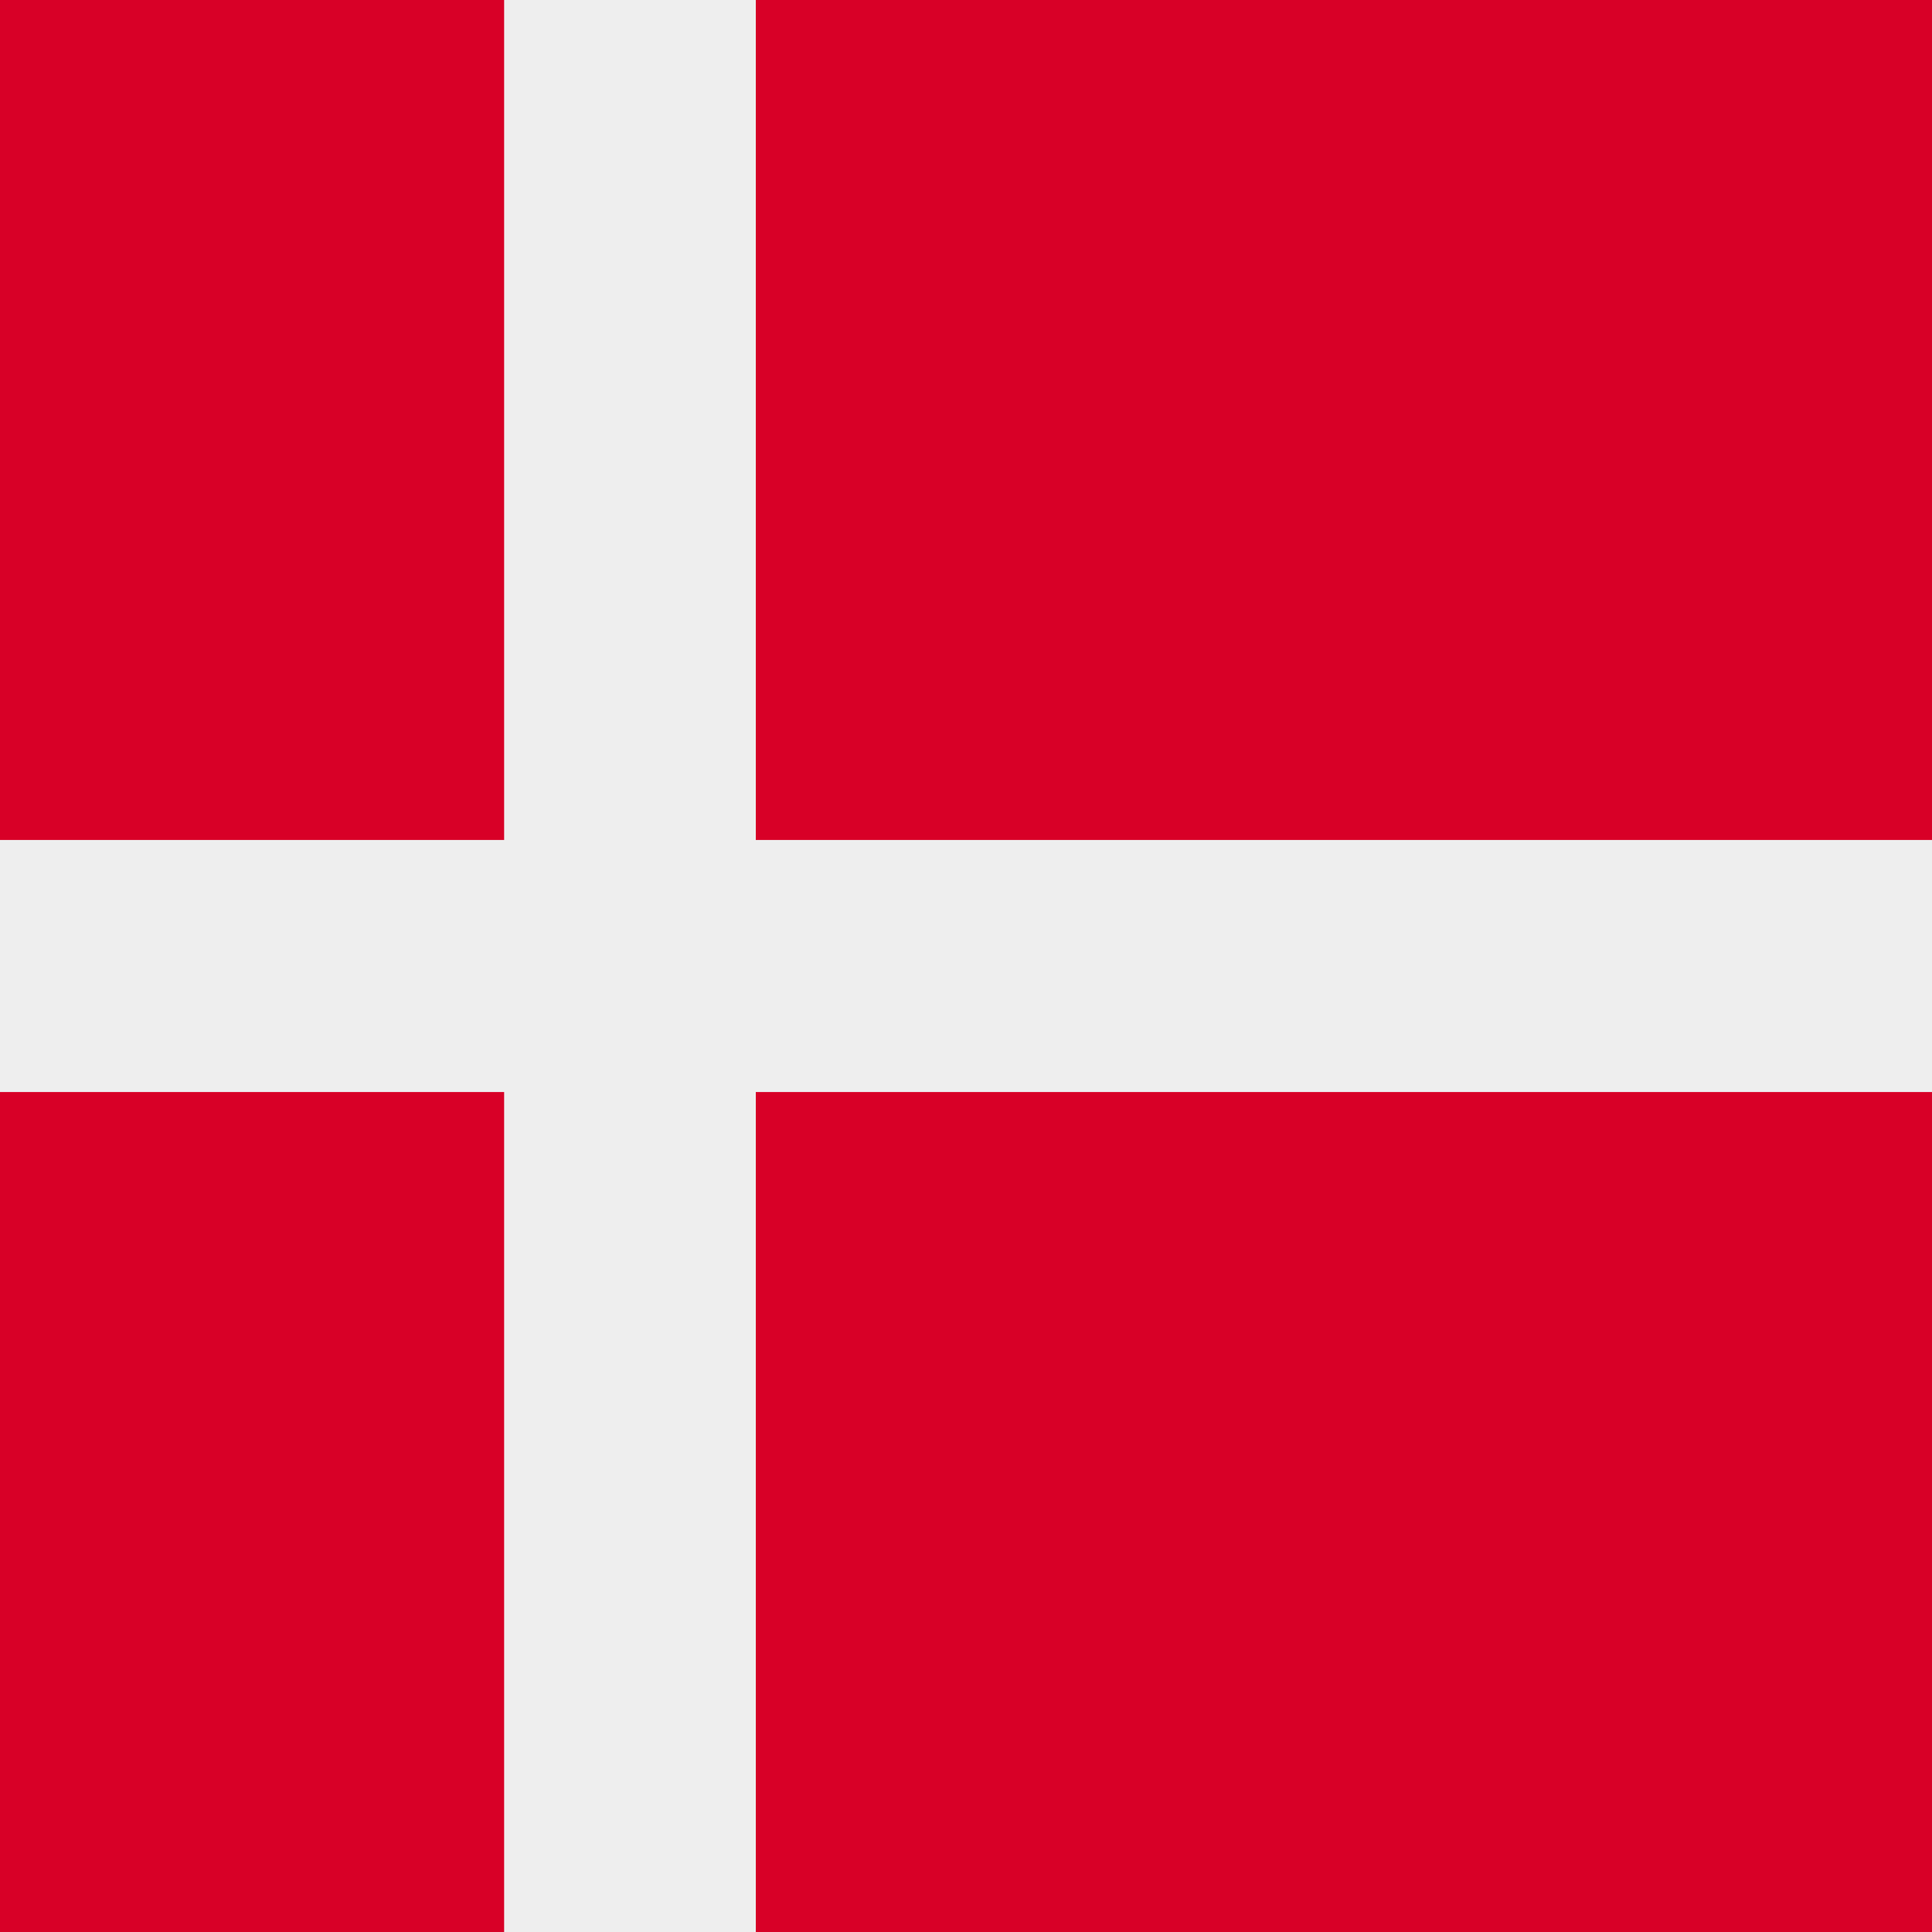
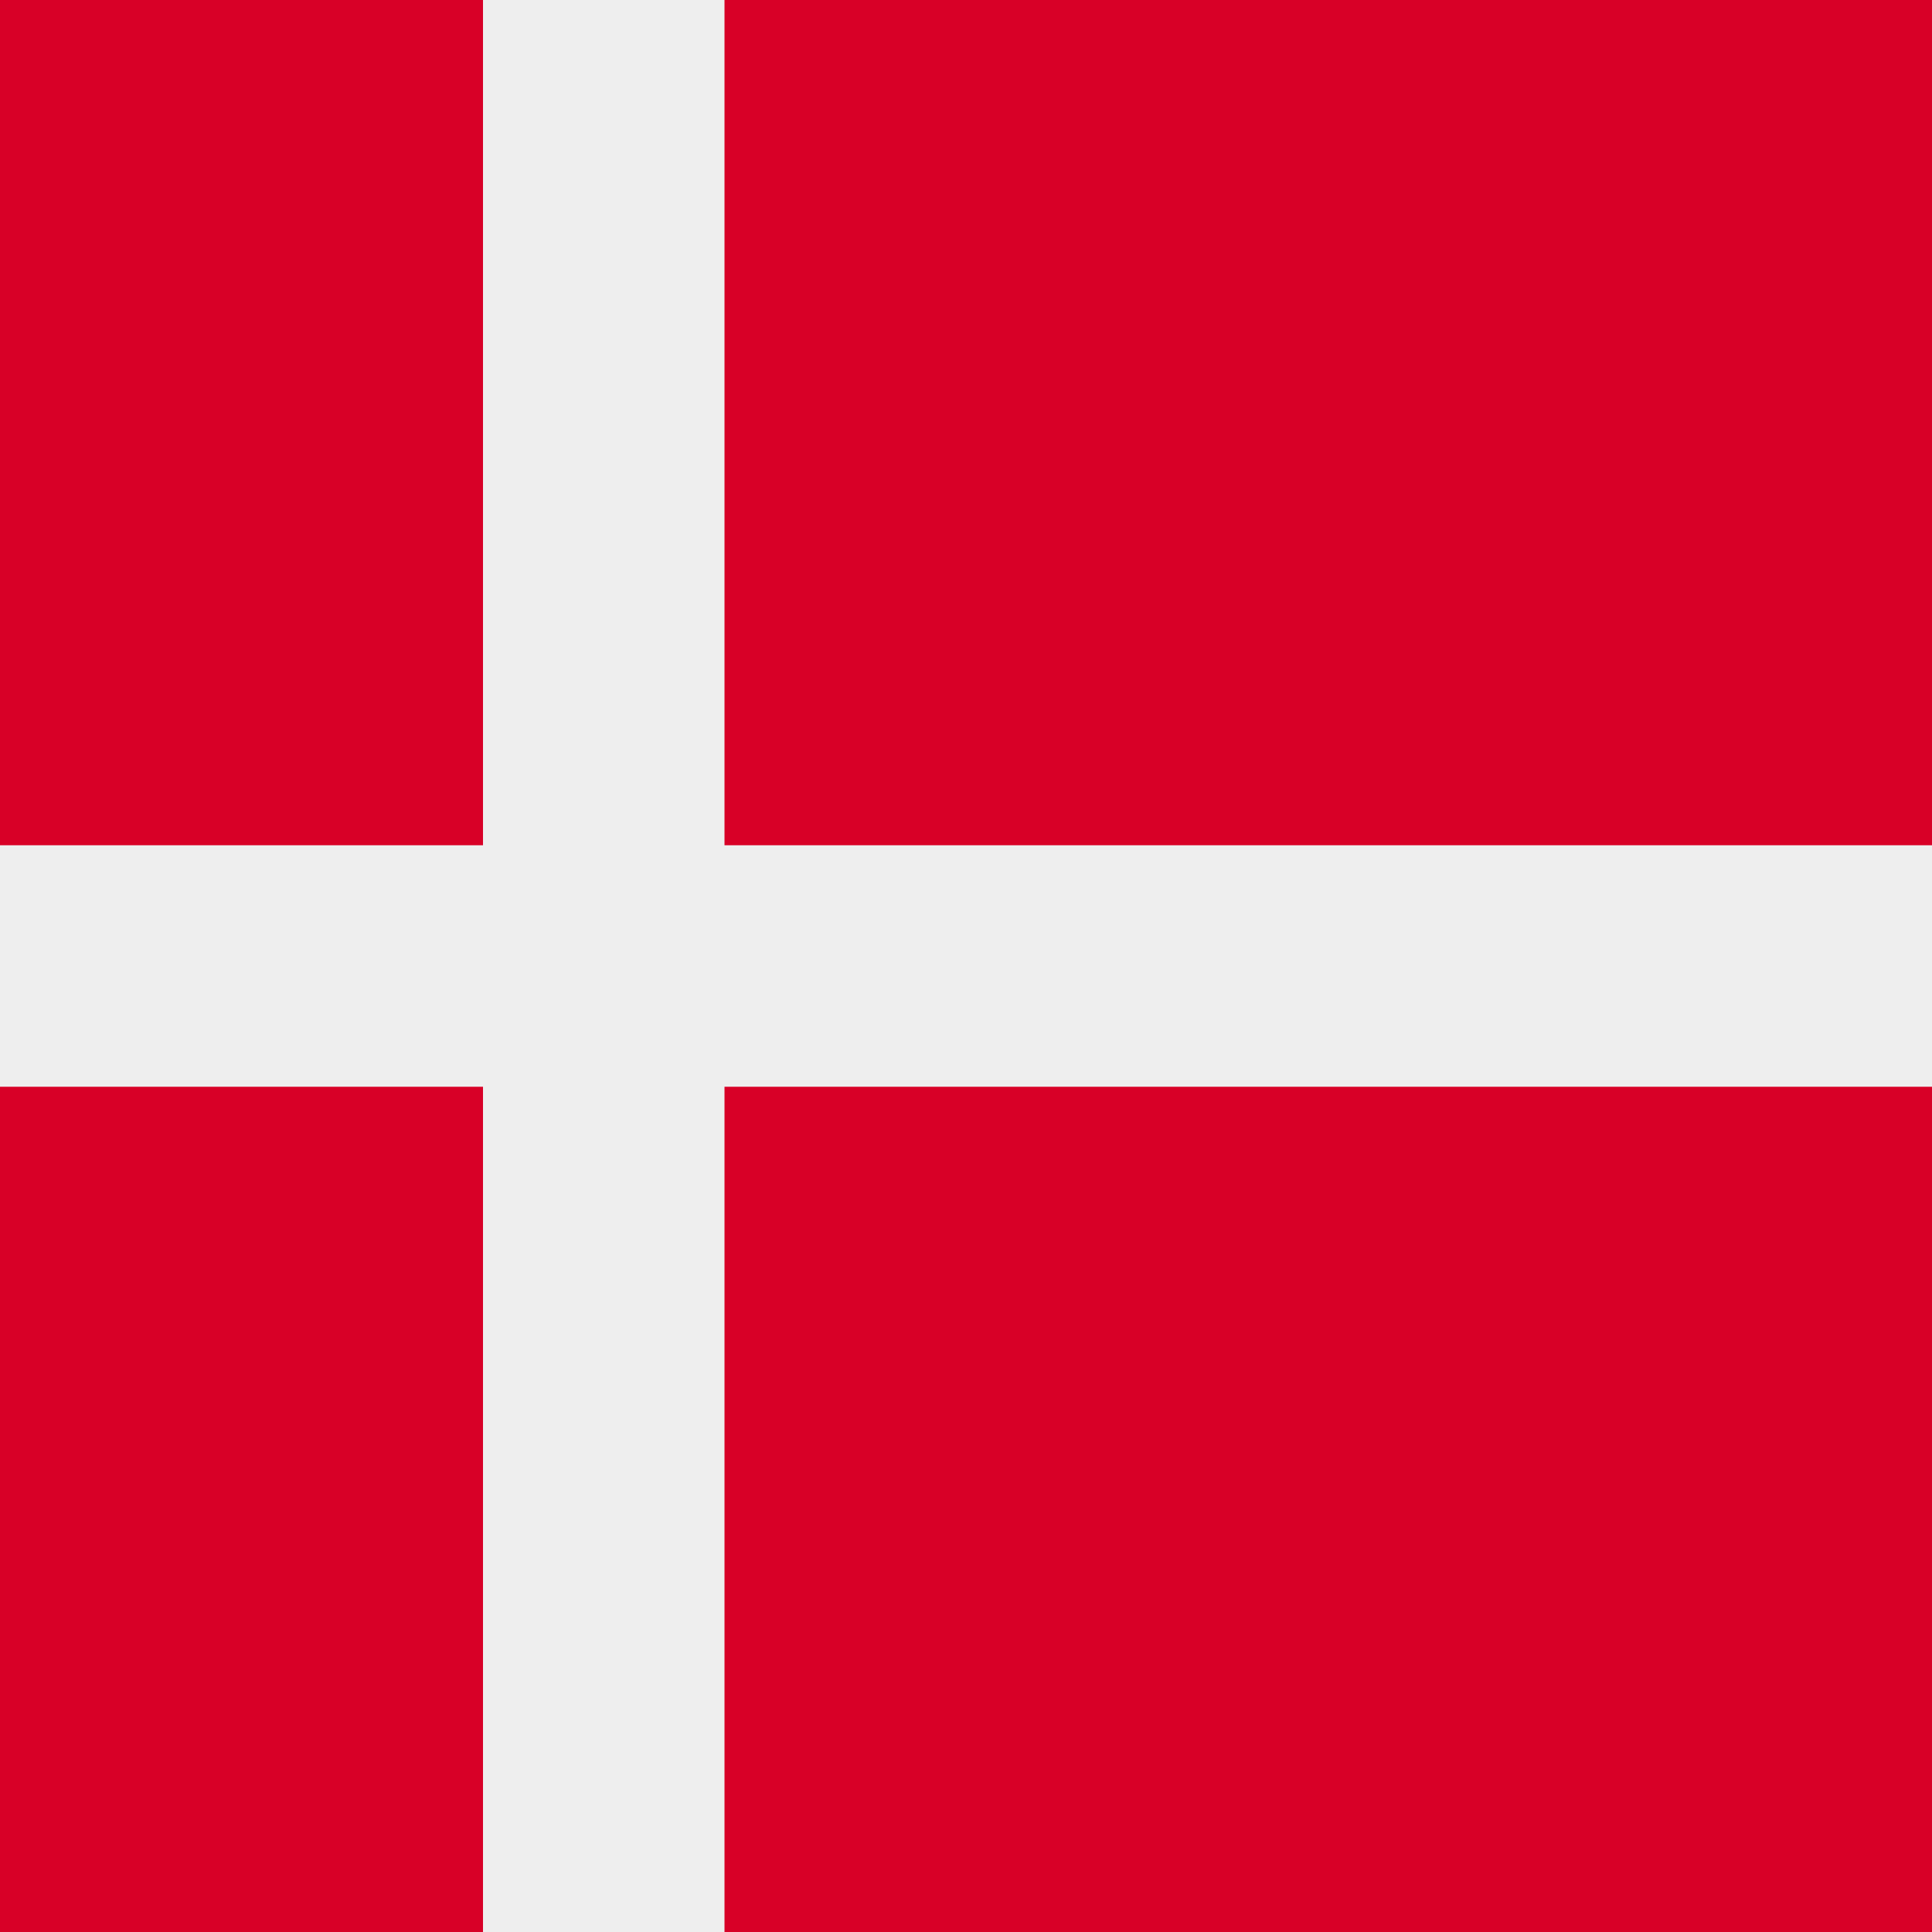
<svg xmlns="http://www.w3.org/2000/svg" width="512" height="512" fill="none">
  <path fill="#D80027" d="M0 0h512v512H0z" />
-   <path fill="#EEE" d="M512 289.4v-66.8H200.3V0h-66.7v222.6H0v66.8h133.6V512h66.7V289.4H512Z" />
+   <path fill="#EEE" d="M512 288v-64H192V0h-64v224H0v64h128v224h64V288h320Z" />
</svg>
